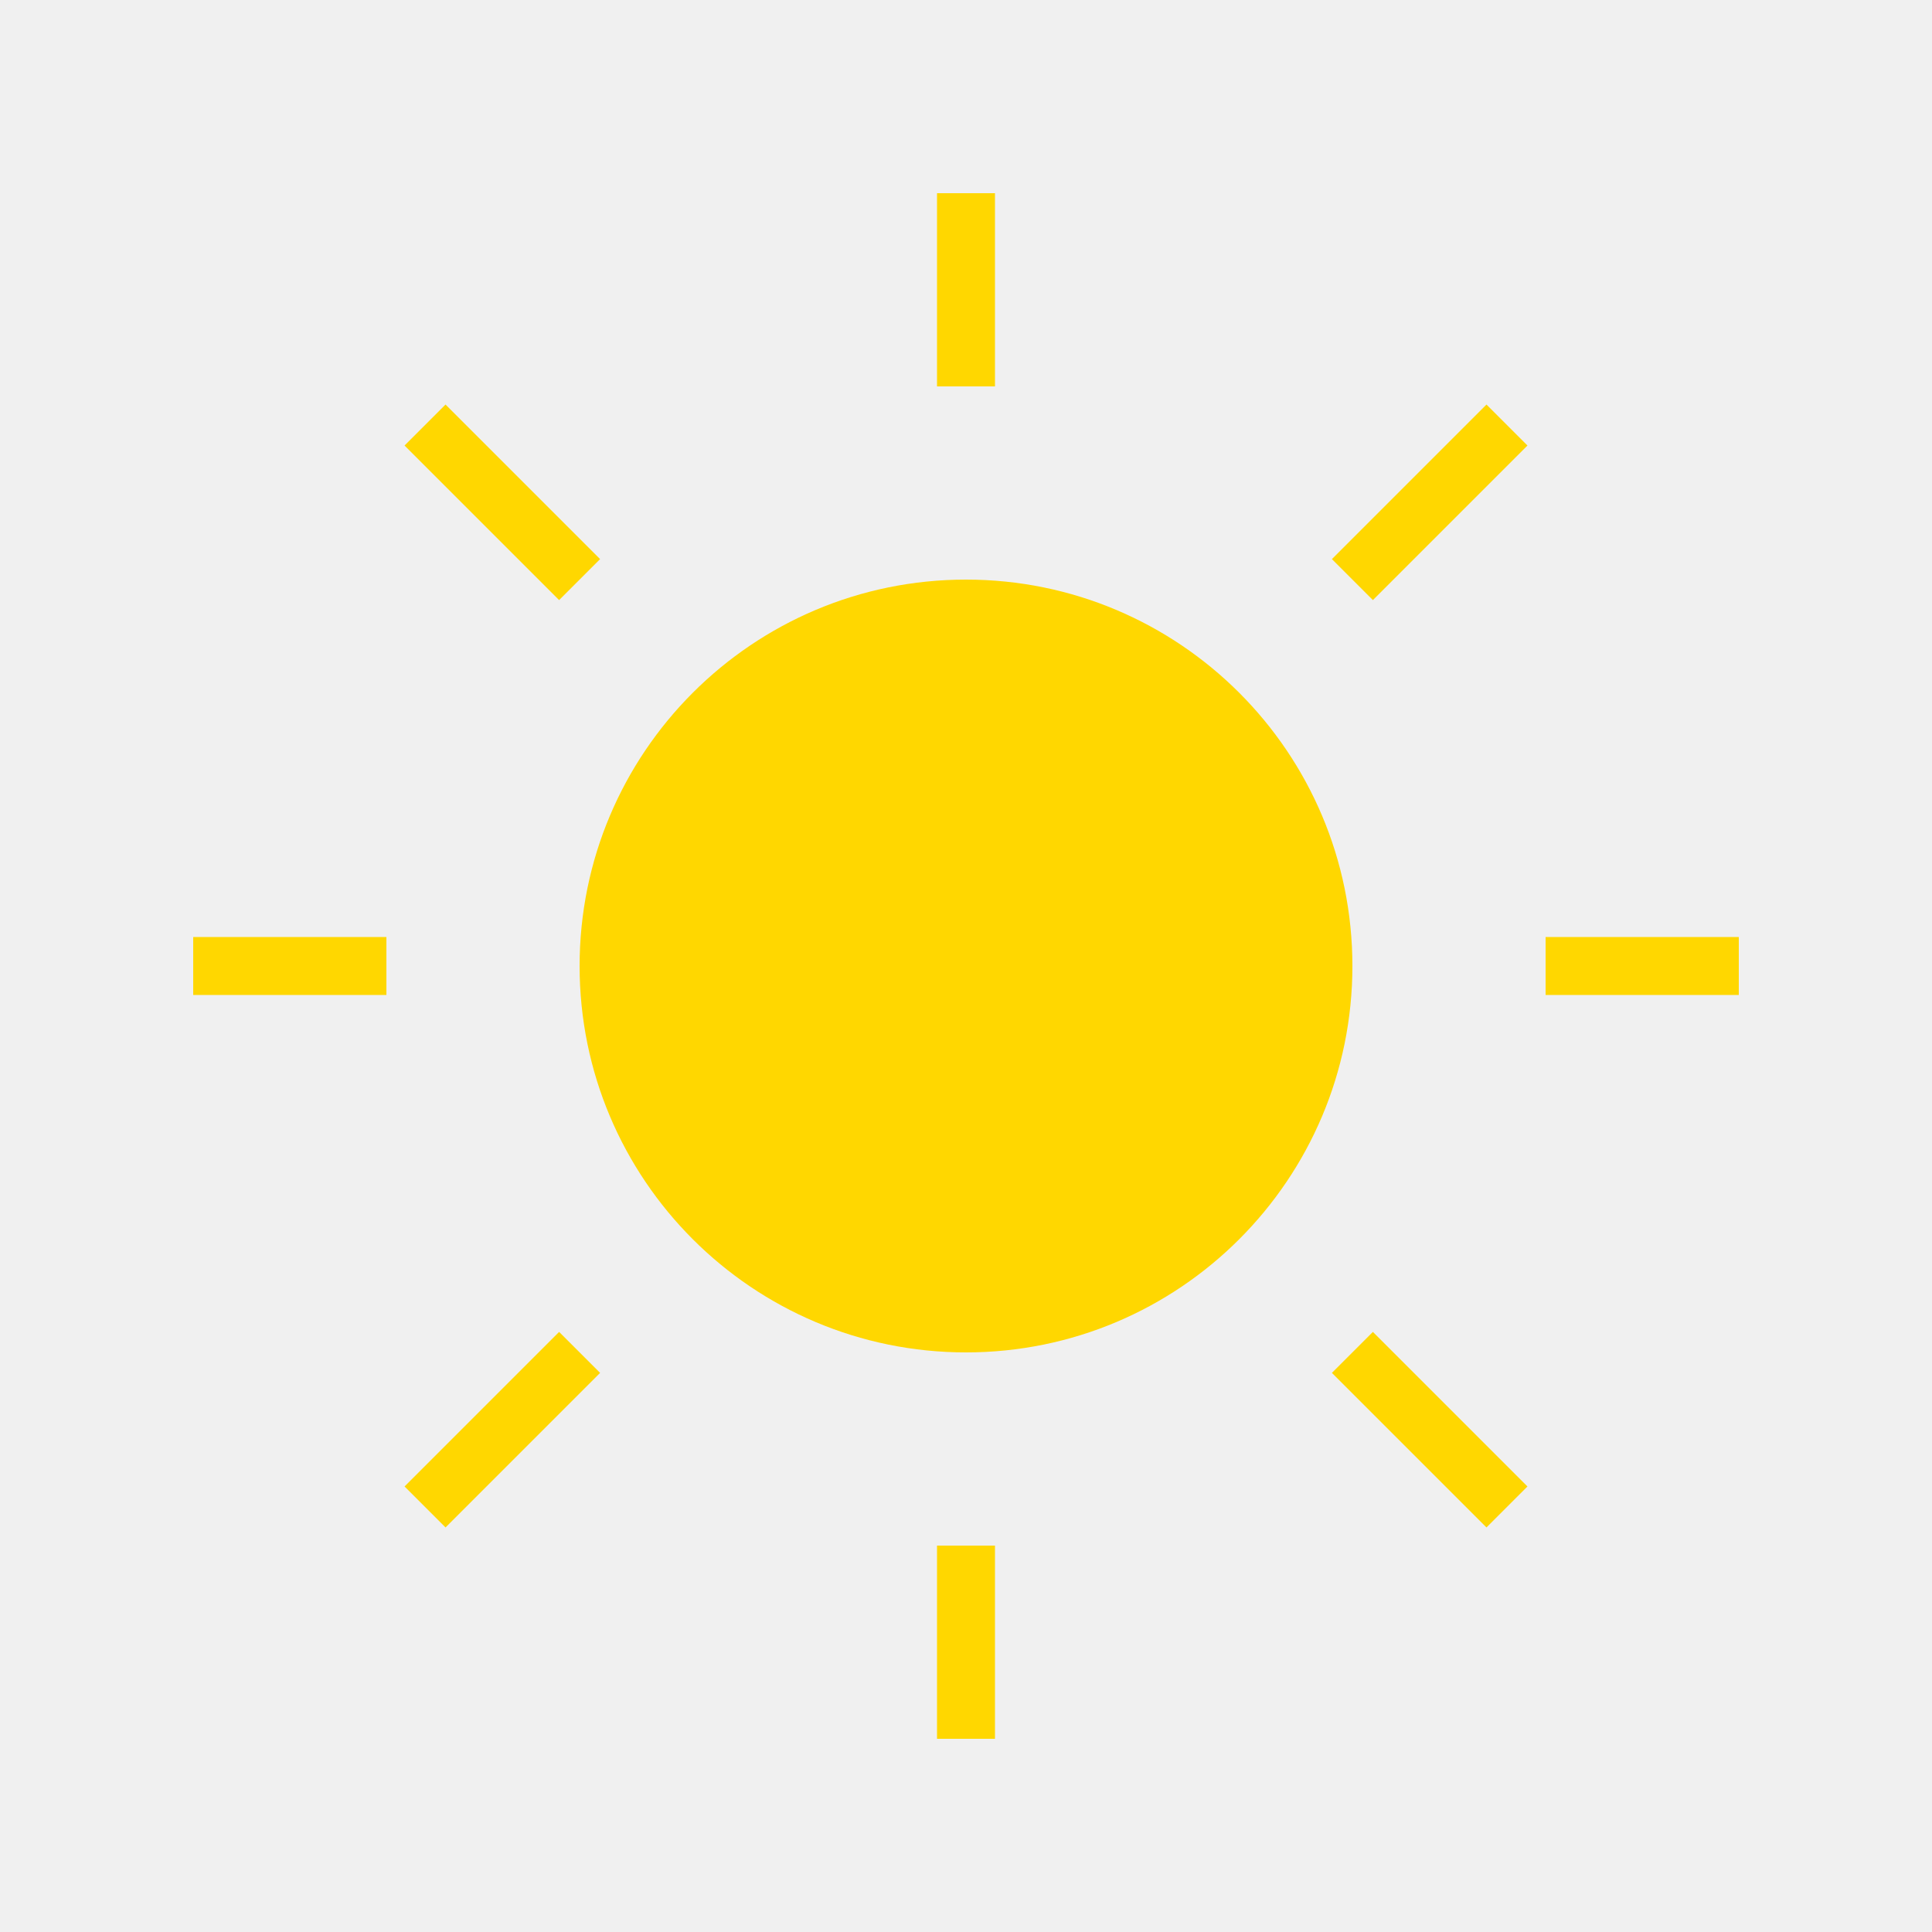
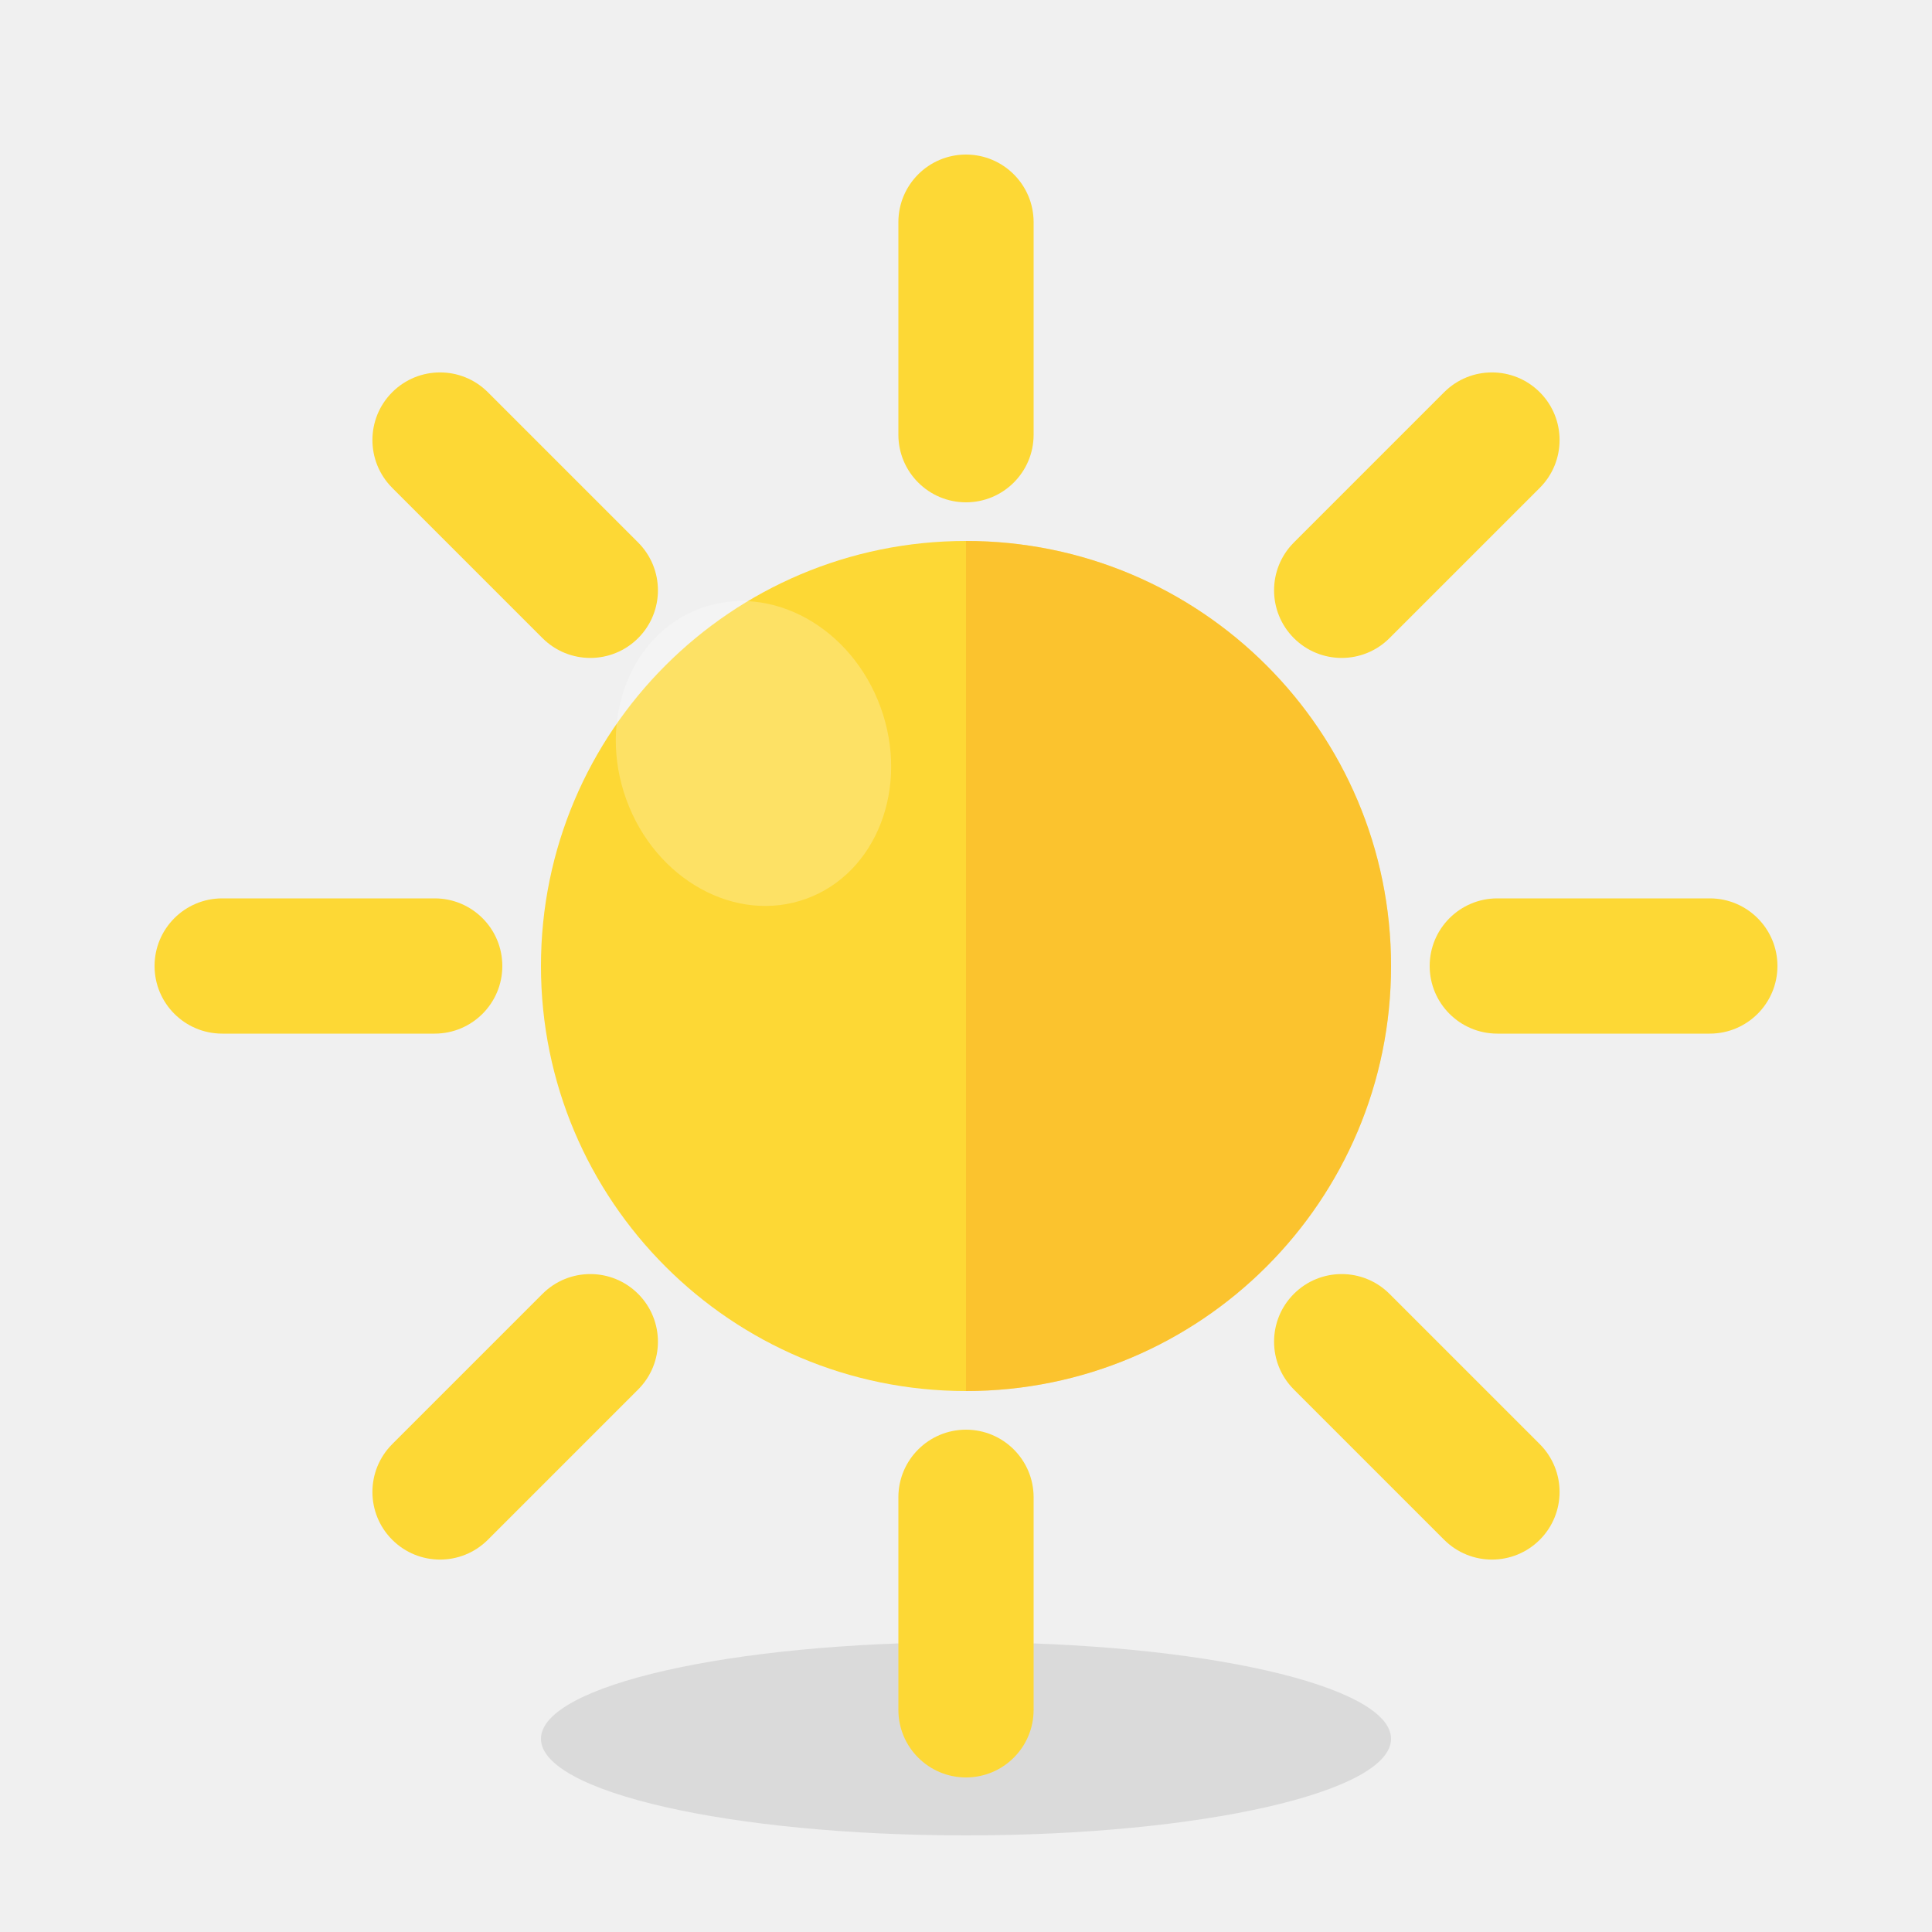
<svg xmlns="http://www.w3.org/2000/svg" viewBox="0 0 100 100">
-   <circle cx="50" cy="50" r="20" fill="#FFD700" />
-   <line x1="50" y1="10" x2="50" y2="20" stroke="#FFD700" stroke-width="3" />
-   <line x1="50" y1="80" x2="50" y2="90" stroke="#FFD700" stroke-width="3" />
-   <line x1="10" y1="50" x2="20" y2="50" stroke="#FFD700" stroke-width="3" />
-   <line x1="80" y1="50" x2="90" y2="50" stroke="#FFD700" stroke-width="3" />
-   <line x1="22" y1="22" x2="30" y2="30" stroke="#FFD700" stroke-width="3" />
-   <line x1="70" y1="70" x2="78" y2="78" stroke="#FFD700" stroke-width="3" />
-   <line x1="78" y1="22" x2="70" y2="30" stroke="#FFD700" stroke-width="3" />
-   <line x1="30" y1="70" x2="22" y2="78" stroke="#FFD700" stroke-width="3" />
+   <ellipse cx="50" cy="90" rx="22" ry="5" fill="#000" fill-opacity="0.09" />
+   <g transform="rotate(0 50 50)">
+     <rect x="46.5" y="8" width="7" height="18" rx="3.5" fill="#fdd835" />
+   </g>
+   <g transform="rotate(45 50 50)">
+     <rect x="46.5" y="8" width="7" height="18" rx="3.5" fill="#fdd835" />
+   </g>
+   <g transform="rotate(90 50 50)">
+     <rect x="46.5" y="8" width="7" height="18" rx="3.5" fill="#fdd835" />
+   </g>
+   <g transform="rotate(135 50 50)">
+     <rect x="46.5" y="8" width="7" height="18" rx="3.5" fill="#fdd835" />
+   </g>
+   <g transform="rotate(180 50 50)">
+     <rect x="46.5" y="8" width="7" height="18" rx="3.5" fill="#fdd835" />
+   </g>
+   <g transform="rotate(225 50 50)">
+     <rect x="46.5" y="8" width="7" height="18" rx="3.5" fill="#fdd835" />
+   </g>
+   <g transform="rotate(270 50 50)">
+     <rect x="46.5" y="8" width="7" height="18" rx="3.5" fill="#fdd835" />
+   </g>
+   <g transform="rotate(315 50 50)">
+     <rect x="46.5" y="8" width="7" height="18" rx="3.5" fill="#fdd835" />
+   </g>
+   <circle cx="50" cy="50" r="22" fill="#fdd835" />
+   <path d="M50 28 A22 22 0 0 1 72 50 A22 22 0 0 1 50 72 L50 28Z" fill="#f9a825" opacity="0.45" />
+   <ellipse cx="39" cy="39" rx="7" ry="8" fill="white" fill-opacity="0.24" transform="rotate(-20 39 39)" />
</svg>
